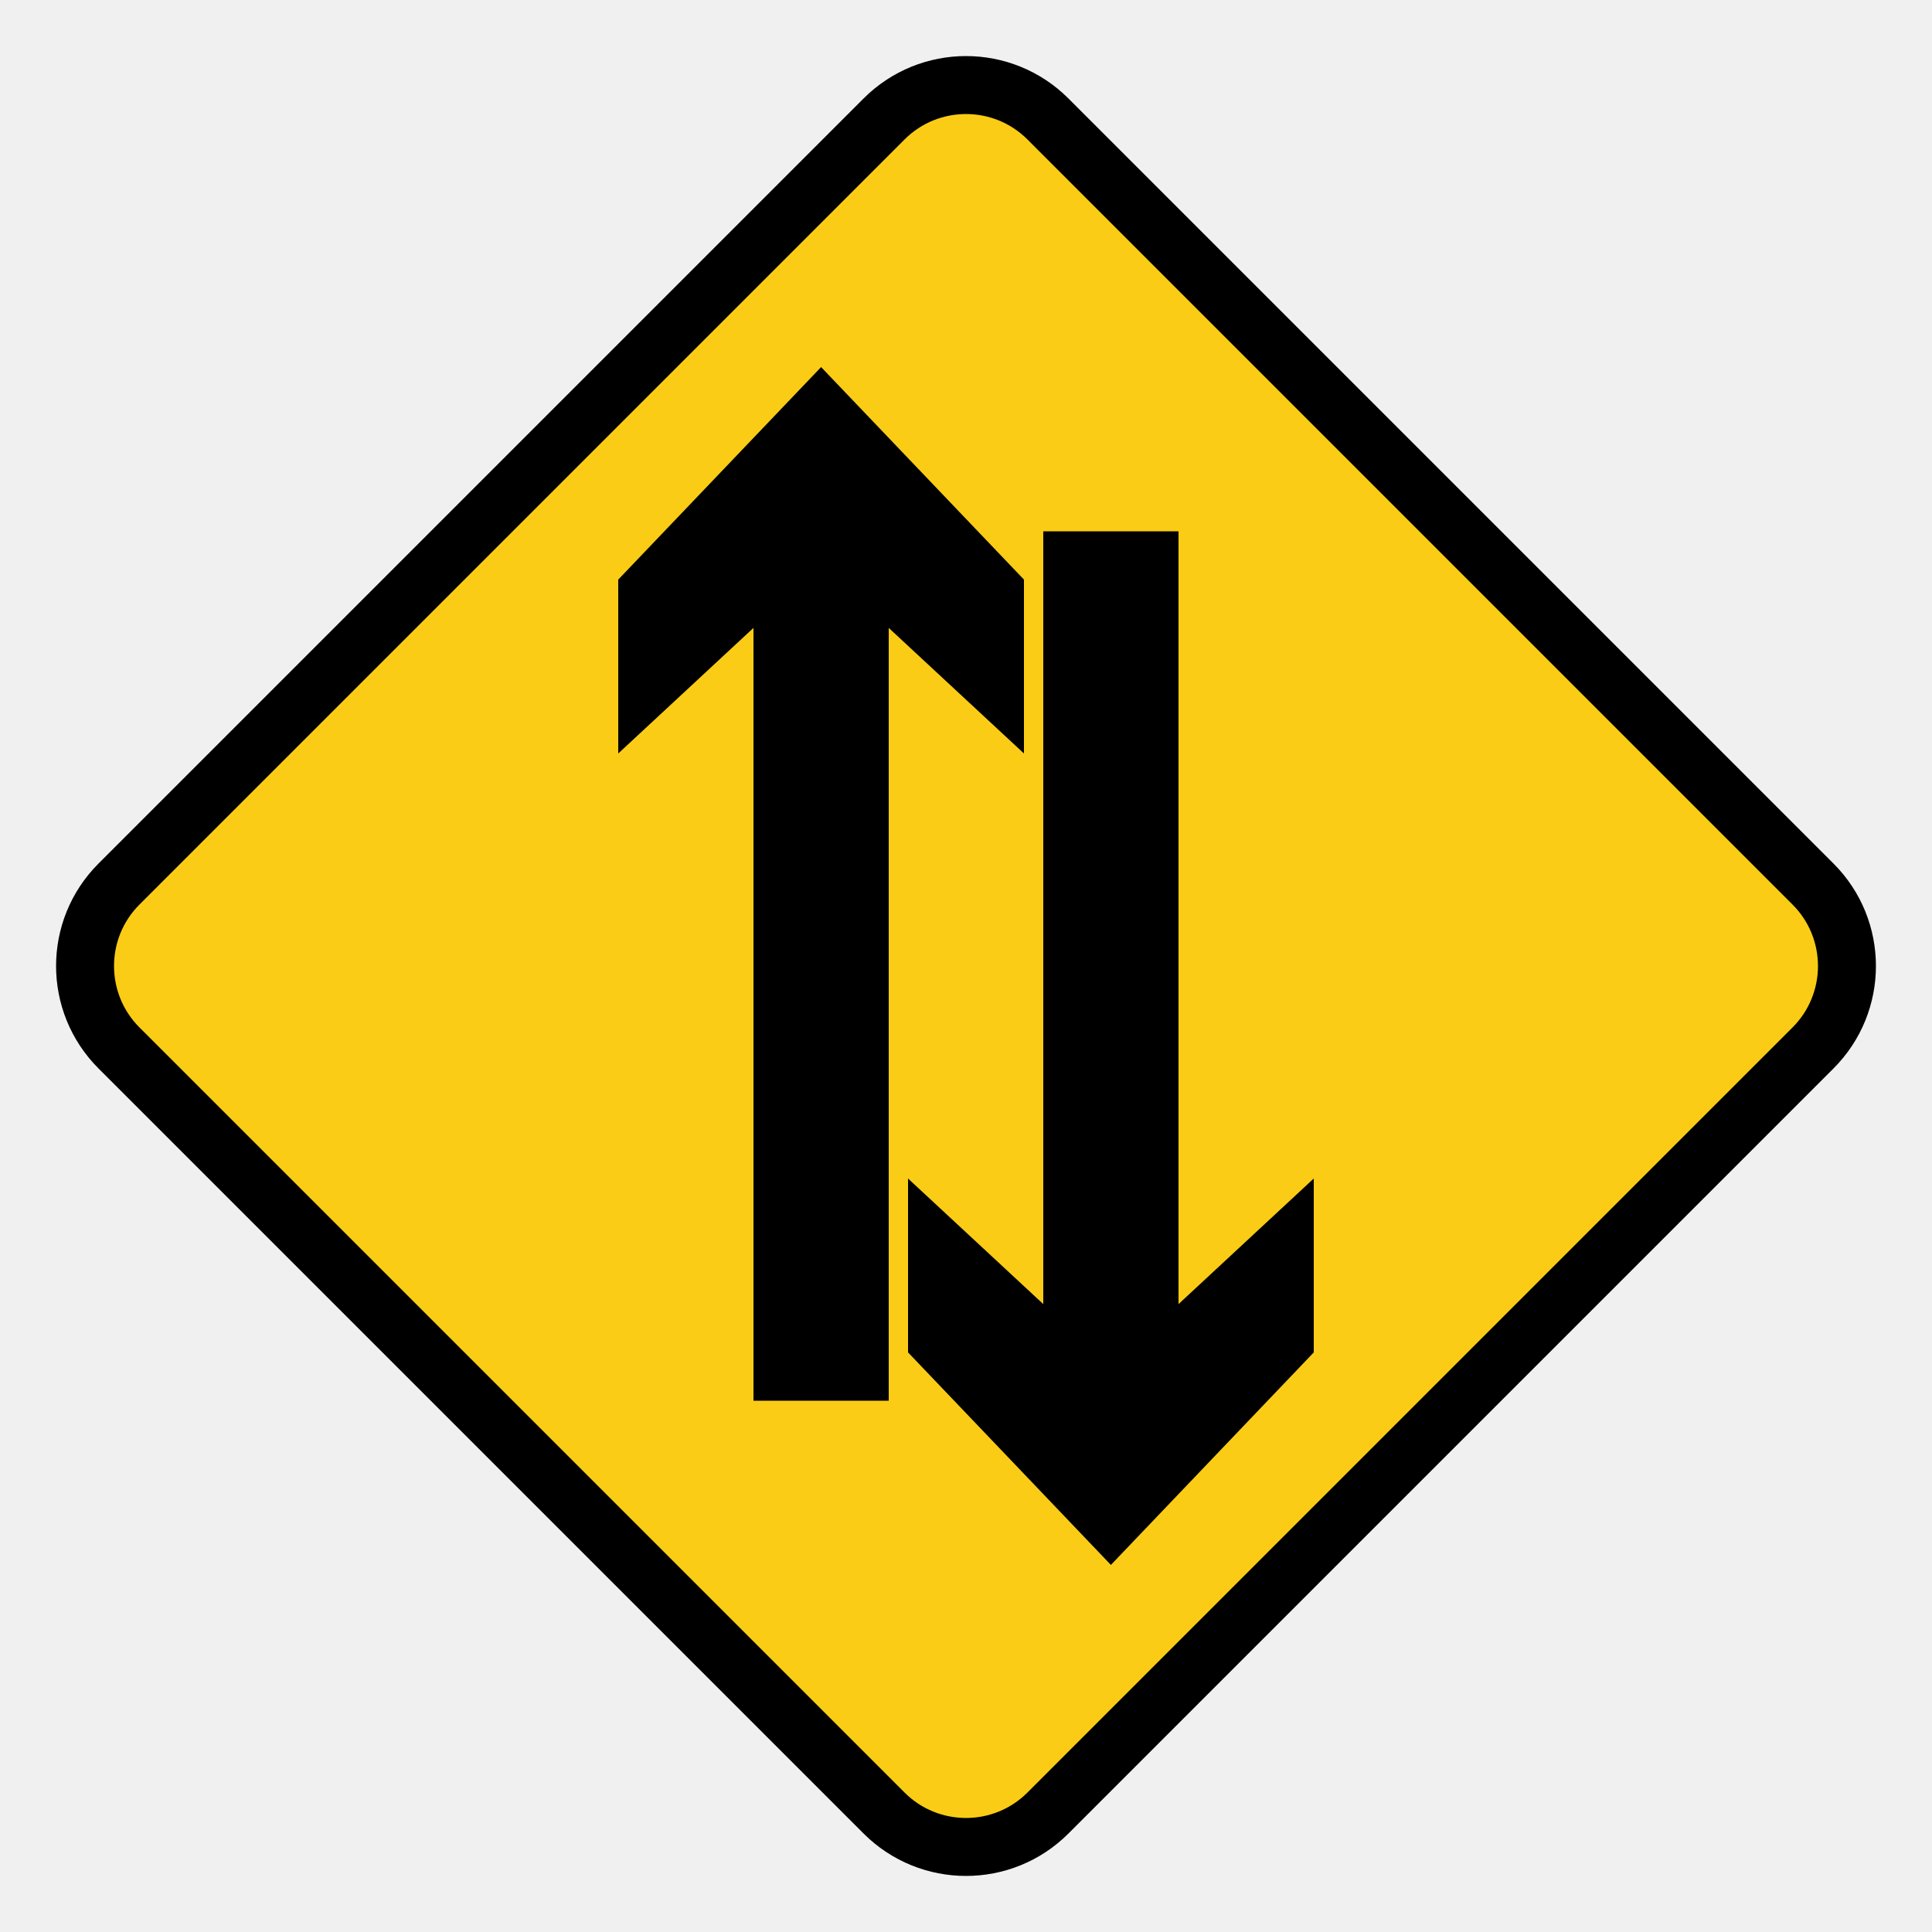
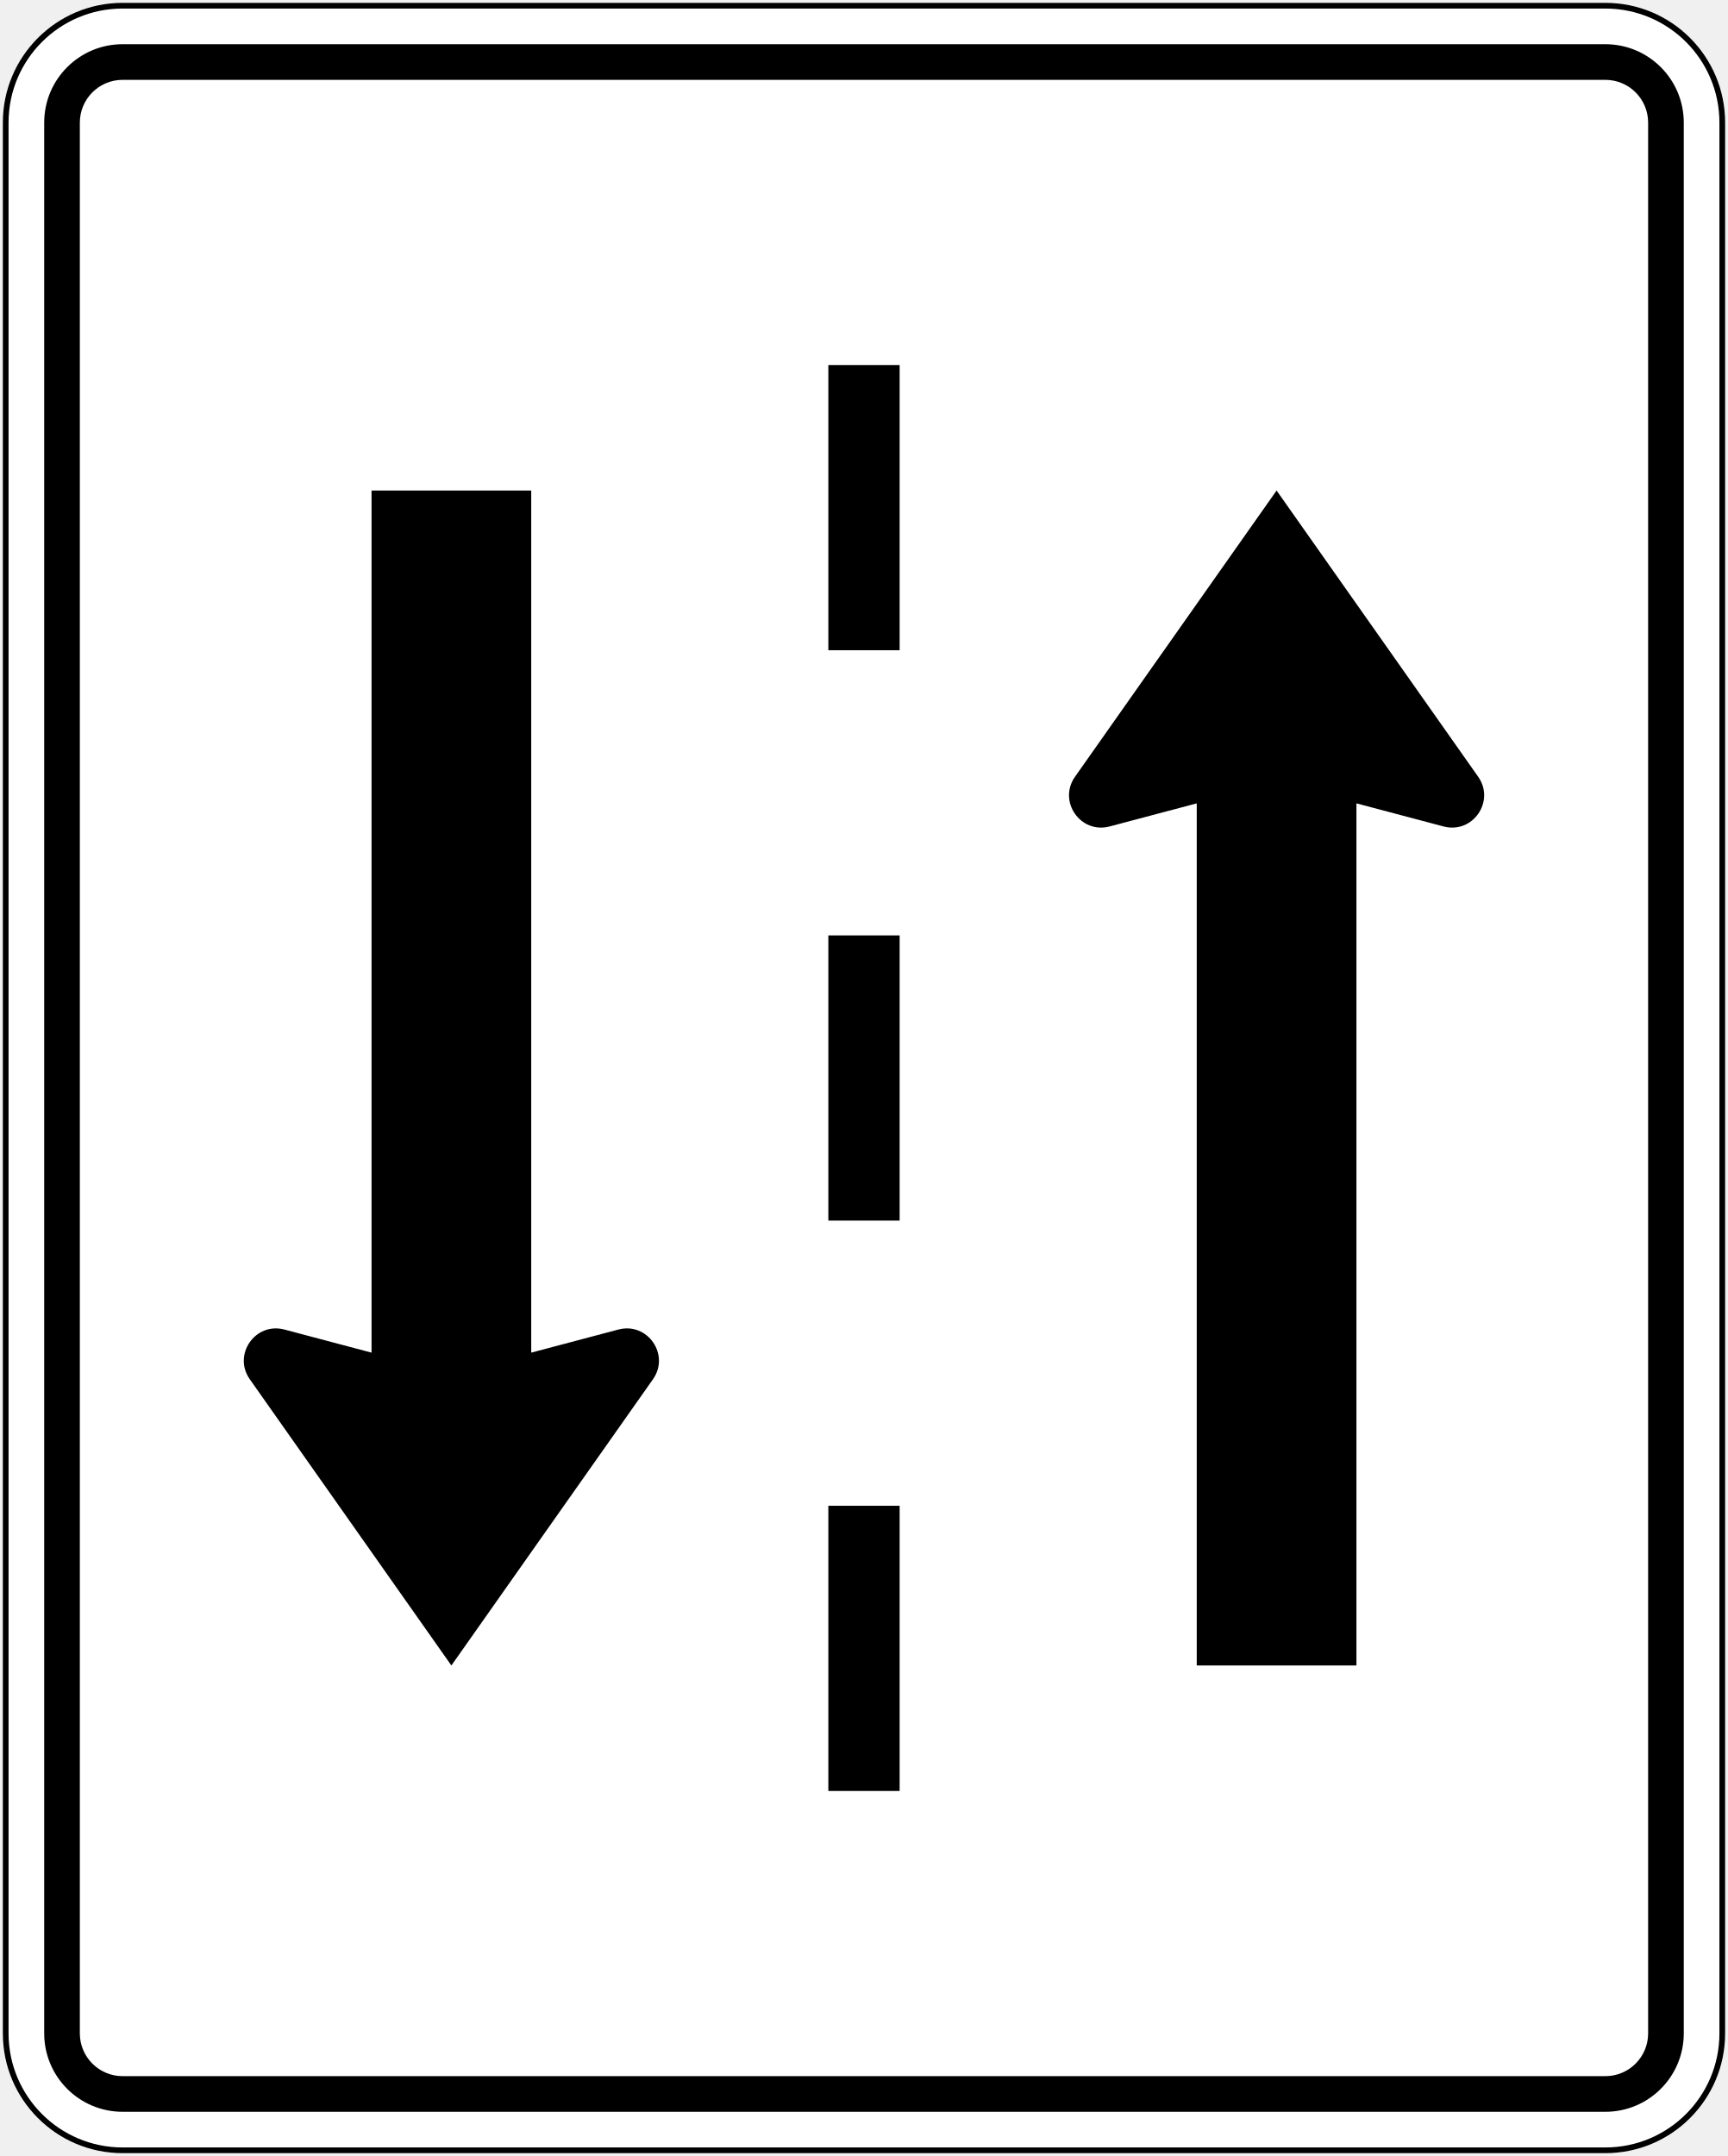
- <svg xmlns="http://www.w3.org/2000/svg" viewBox="0 0 200 200" width="100%" height="100%">
-   <g transform="translate(100, 100) rotate(45)">
-     <rect x="-68" y="-68" width="136" height="136" rx="12" fill="#FACC15" stroke="#000000" stroke-width="6" />
+ <svg xmlns="http://www.w3.org/2000/svg" width="606mm" height="756mm" viewBox="0 0 606 756" version="1.1" id="svg8">
+   <defs id="defs2" />
+   <g id="layer1" transform="translate(0,459)">
+     <rect style="fill:#000000;fill-opacity:1;stroke:none;stroke-width:270.859;stroke-linecap:round;stroke-linejoin:round;stroke-miterlimit:1.414;stroke-dasharray:none;stroke-opacity:1" id="rect18" width="604" height="754" x="1" y="-458" rx="42" ry="42" />
+     <rect ry="40" rx="40" y="-456" x="3" height="750" width="600" id="rect20" style="fill:#ffffff;fill-opacity:1;stroke:none;stroke-width:269.244;stroke-linecap:round;stroke-linejoin:round;stroke-miterlimit:1.414;stroke-dasharray:none;stroke-opacity:1" />
+     <rect style="fill:#000000;fill-opacity:1;stroke:none;stroke-width:259.145;stroke-linecap:round;stroke-linejoin:round;stroke-miterlimit:1.414;stroke-dasharray:none;stroke-opacity:1" id="rect1284" width="575" height="725" x="15.5" y="-443.5" rx="27.5" ry="27.5" />
+     <rect ry="15" rx="15" y="-431" x="28" height="700" width="550" id="rect1286" style="fill:#ffffff;fill-opacity:1;stroke:none;stroke-width:249.04;stroke-linecap:round;stroke-linejoin:round;stroke-miterlimit:1.414;stroke-dasharray:none;stroke-opacity:1" />
+     <g aria-label="50" style="font-style:normal;font-variant:normal;font-weight:normal;font-stretch:normal;font-size:432.277px;line-height:1.25;font-family:'Roadgeek 2005 Series D';-inkscape-font-specification:'Roadgeek 2005 Series D';letter-spacing:0px;word-spacing:0px;fill:#000000;fill-opacity:1;stroke:none;stroke-width:10.807" id="text1400" transform="matrix(0.9994838,0,0,0.9994838,-147.7356,72.38092)">
+       <g aria-label="MAXIMUM" style="font-style:normal;font-variant:normal;font-weight:normal;font-stretch:normal;font-size:146.628px;line-height:1.25;font-family:'Roadgeek 2005 Series C';-inkscape-font-specification:'Roadgeek 2005 Series C';letter-spacing:0px;word-spacing:0px;fill:#000000;fill-opacity:1;stroke:none;stroke-width:39.615" id="text1419">
+         <path style="color:#000000;font-style:normal;font-variant:normal;font-weight:normal;font-stretch:normal;font-size:medium;line-height:1.25;font-family:'Roadgeek 2005 Series C';-inkscape-font-specification:'Roadgeek 2005 Series C';font-variant-ligatures:normal;font-variant-position:normal;font-variant-caps:normal;font-variant-numeric:normal;font-variant-alternates:normal;font-feature-settings:normal;text-indent:0;text-align:start;text-decoration:none;text-decoration-line:none;text-decoration-style:solid;text-decoration-color:#000000;letter-spacing:0px;word-spacing:0px;text-transform:none;writing-mode:lr-tb;direction:ltr;text-orientation:mixed;dominant-baseline:auto;baseline-shift:baseline;text-anchor:start;white-space:normal;shape-padding:0;clip-rule:nonzero;display:inline;overflow:visible;visibility:visible;opacity:1;isolation:auto;mix-blend-mode:normal;color-interpolation:sRGB;color-interpolation-filters:linearRGB;solid-color:#000000;solid-opacity:1;vector-effect:none;fill:#000000;fill-opacity:1;fill-rule:nonzero;stroke:none;stroke-width:22.606;stroke-linecap:round;stroke-linejoin:round;stroke-miterlimit:4;stroke-dasharray:none;stroke-dashoffset:0;stroke-opacity:1;color-rendering:auto;image-rendering:auto;shape-rendering:auto;text-rendering:auto;enable-background:accumulate" d="m 306.194,52.646 70.731,-100.416 c 6.078,-8.63 -1.932,-20.148 -12.132,-17.444 l -30.585,8.103 -2e-4,-302.456 h -56.029 l 3e-4,302.456 -30.585,-8.103 c -10.2,-2.704 -18.21,8.814 -12.132,17.444 z" id="rect1330" />
+         <path id="path1390" d="m 595.743,-359.567 70.731,100.416 c 6.078,8.63 -1.932,20.148 -12.132,17.444 l -30.585,-8.103 -2e-4,302.456 h -56.029 l 3e-4,-302.456 -30.585,8.103 c -10.2,2.704 -18.21,-8.814 -12.132,-17.444 z" style="color:#000000;font-style:normal;font-variant:normal;font-weight:normal;font-stretch:normal;font-size:medium;line-height:1.25;font-family:'Roadgeek 2005 Series C';-inkscape-font-specification:'Roadgeek 2005 Series C';font-variant-ligatures:normal;font-variant-position:normal;font-variant-caps:normal;font-variant-numeric:normal;font-variant-alternates:normal;font-feature-settings:normal;text-indent:0;text-align:start;text-decoration:none;text-decoration-line:none;text-decoration-style:solid;text-decoration-color:#000000;letter-spacing:0px;word-spacing:0px;text-transform:none;writing-mode:lr-tb;direction:ltr;text-orientation:mixed;dominant-baseline:auto;baseline-shift:baseline;text-anchor:start;white-space:normal;shape-padding:0;clip-rule:nonzero;display:inline;overflow:visible;visibility:visible;opacity:1;isolation:auto;mix-blend-mode:normal;color-interpolation:sRGB;color-interpolation-filters:linearRGB;solid-color:#000000;solid-opacity:1;vector-effect:none;fill:#000000;fill-opacity:1;fill-rule:nonzero;stroke:none;stroke-width:22.606;stroke-linecap:round;stroke-linejoin:round;stroke-miterlimit:4;stroke-dasharray:none;stroke-dashoffset:0;stroke-opacity:1;color-rendering:auto;image-rendering:auto;shape-rendering:auto;text-rendering:auto;enable-background:accumulate" />
+       </g>
+     </g>
+     <rect style="fill:#000000;fill-opacity:1;fill-rule:nonzero;stroke:none;stroke-width:16.281;stroke-linecap:round;stroke-linejoin:round;stroke-miterlimit:4;stroke-dasharray:none;stroke-opacity:1" id="rect1285" width="25" height="100" x="290.5" y="69" />
+     <rect y="-331" x="290.5" height="100" width="25" id="rect1298" style="fill:#000000;fill-opacity:1;fill-rule:nonzero;stroke:none;stroke-width:16.281;stroke-linecap:round;stroke-linejoin:round;stroke-miterlimit:4;stroke-dasharray:none;stroke-opacity:1" />
+     <rect style="fill:#000000;fill-opacity:1;fill-rule:nonzero;stroke:none;stroke-width:16.281;stroke-linecap:round;stroke-linejoin:round;stroke-miterlimit:4;stroke-dasharray:none;stroke-opacity:1" id="rect1300" width="25" height="100" x="290.5" y="-131" />
  </g>
-   <path d="M78,145 L78,65 L64,78 L64,60 L85,38 L106,60 L106,78 L92,65 L92,145 Z" fill="#000000" />
-   <path d="M122,55 L122,135 L136,122 L136,140 L115,162 L94,140 L94,122 L108,135 L108,55 Z" fill="#000000" />
</svg>
